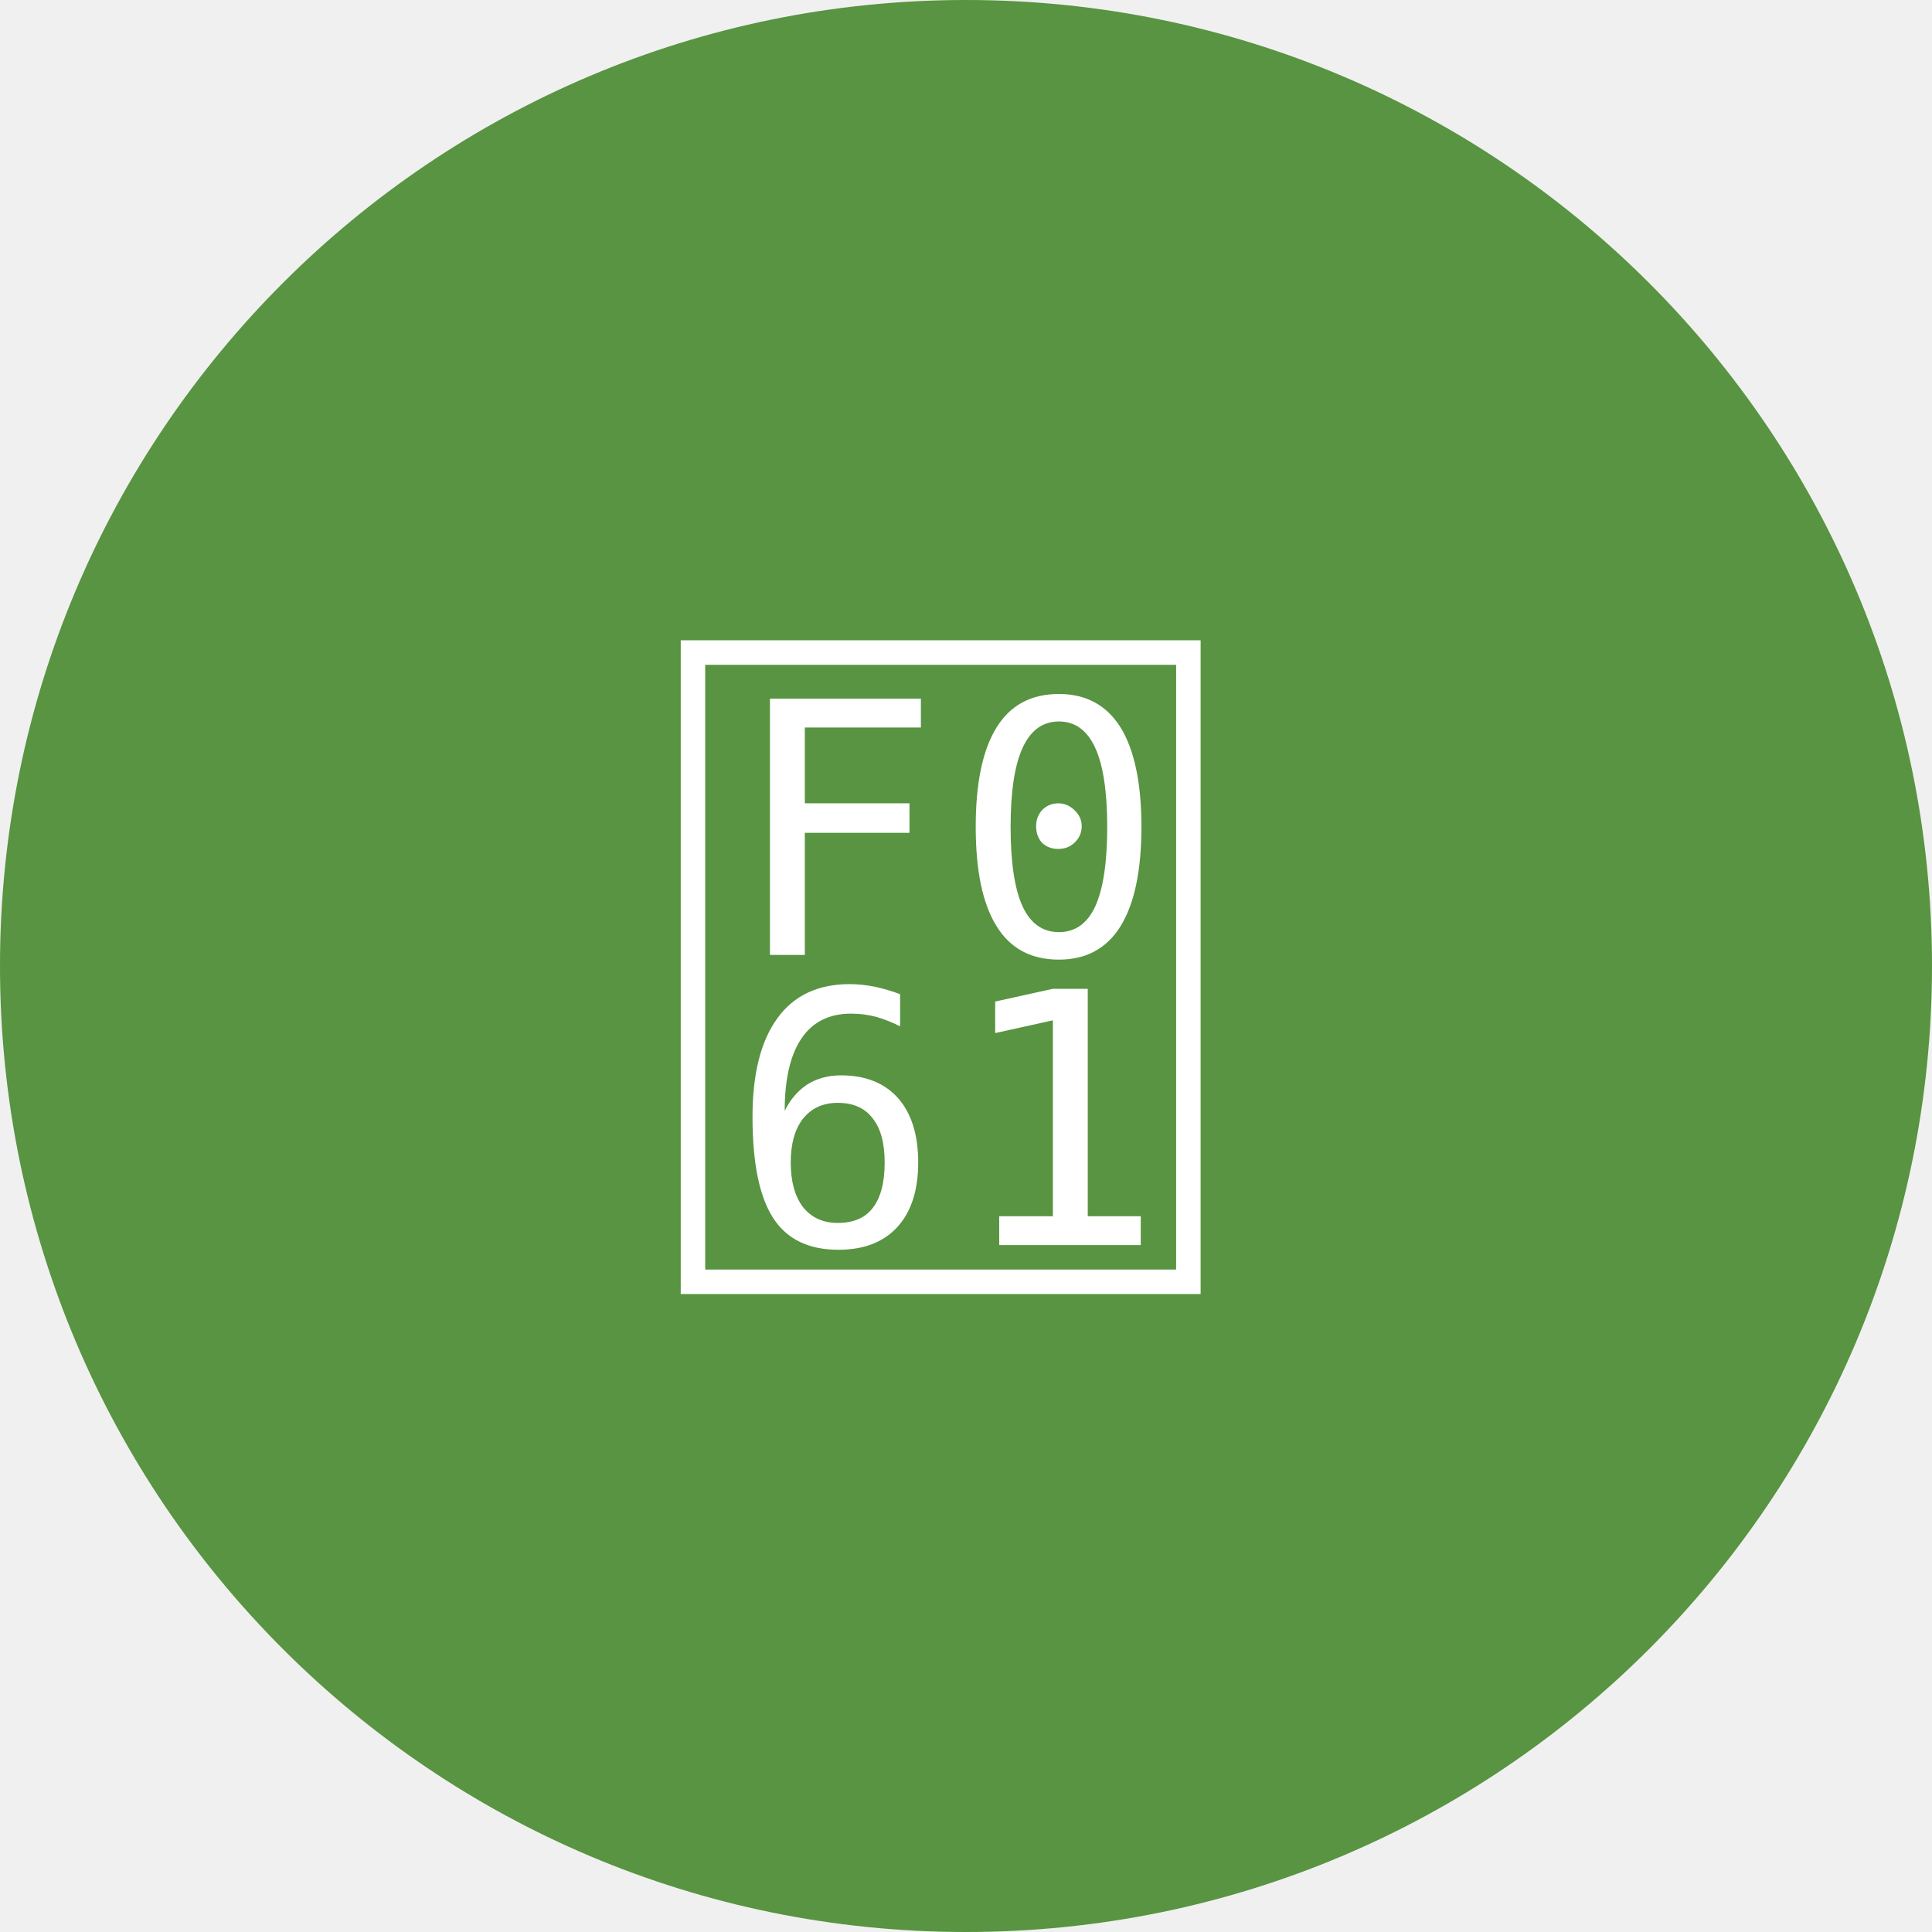
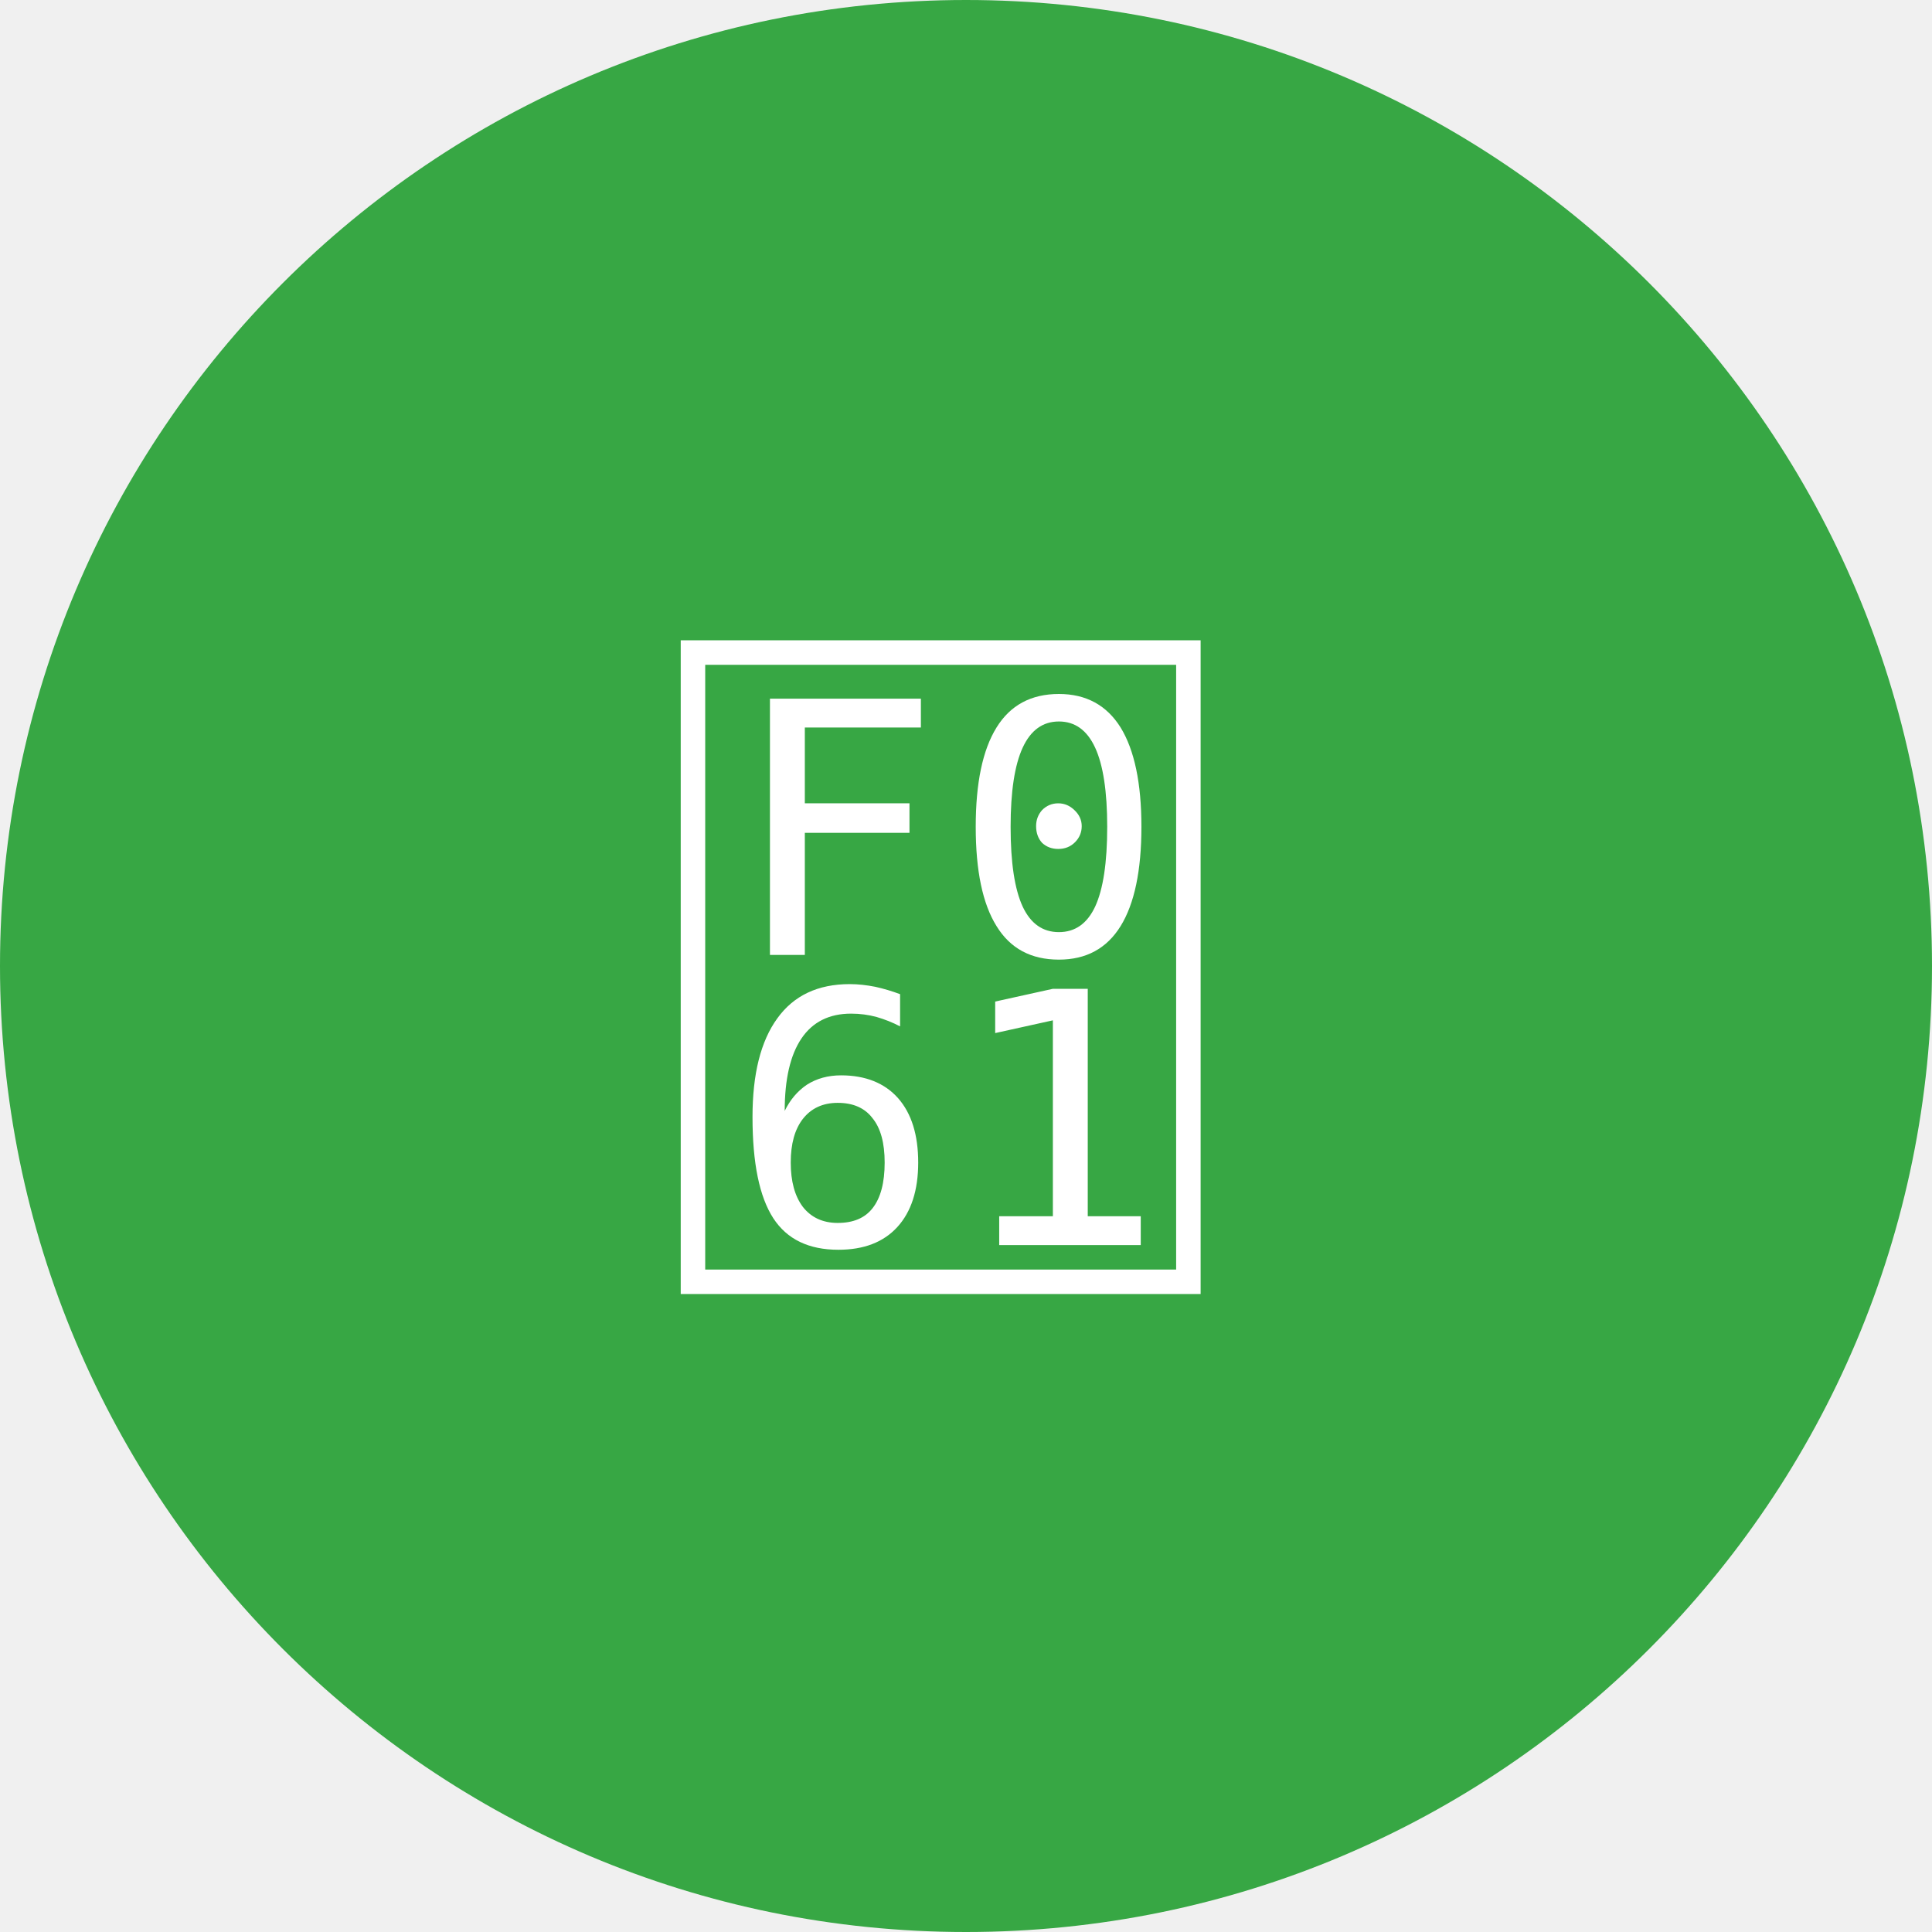
<svg xmlns="http://www.w3.org/2000/svg" width="45px" height="45px" viewBox="0 0 45 45" version="1.1" preserveAspectRatio="none">
  <defs />
  <g id="1-Homepage" stroke="none" stroke-width="1" fill="none" fill-rule="evenodd">
    <g id="1.12-Homepage-with-search-modal" transform="translate(-1124, -342)">
      <g id="continue-button" transform="translate(1124, 342)">
-         <circle id="Oval" fill="#589441" cx="22.5" cy="22.5" r="22.5" />
+         <circle id="Oval" fill="#37a744" cx="22.5" cy="22.5" r="22.5" />
        <text id="" font-family="FontAwesome" font-size="18" font-weight="normal" fill="#FFFFFF">
          <tspan x="15.286" y="29"></tspan>
        </text>
      </g>
    </g>
  </g>
</svg>
